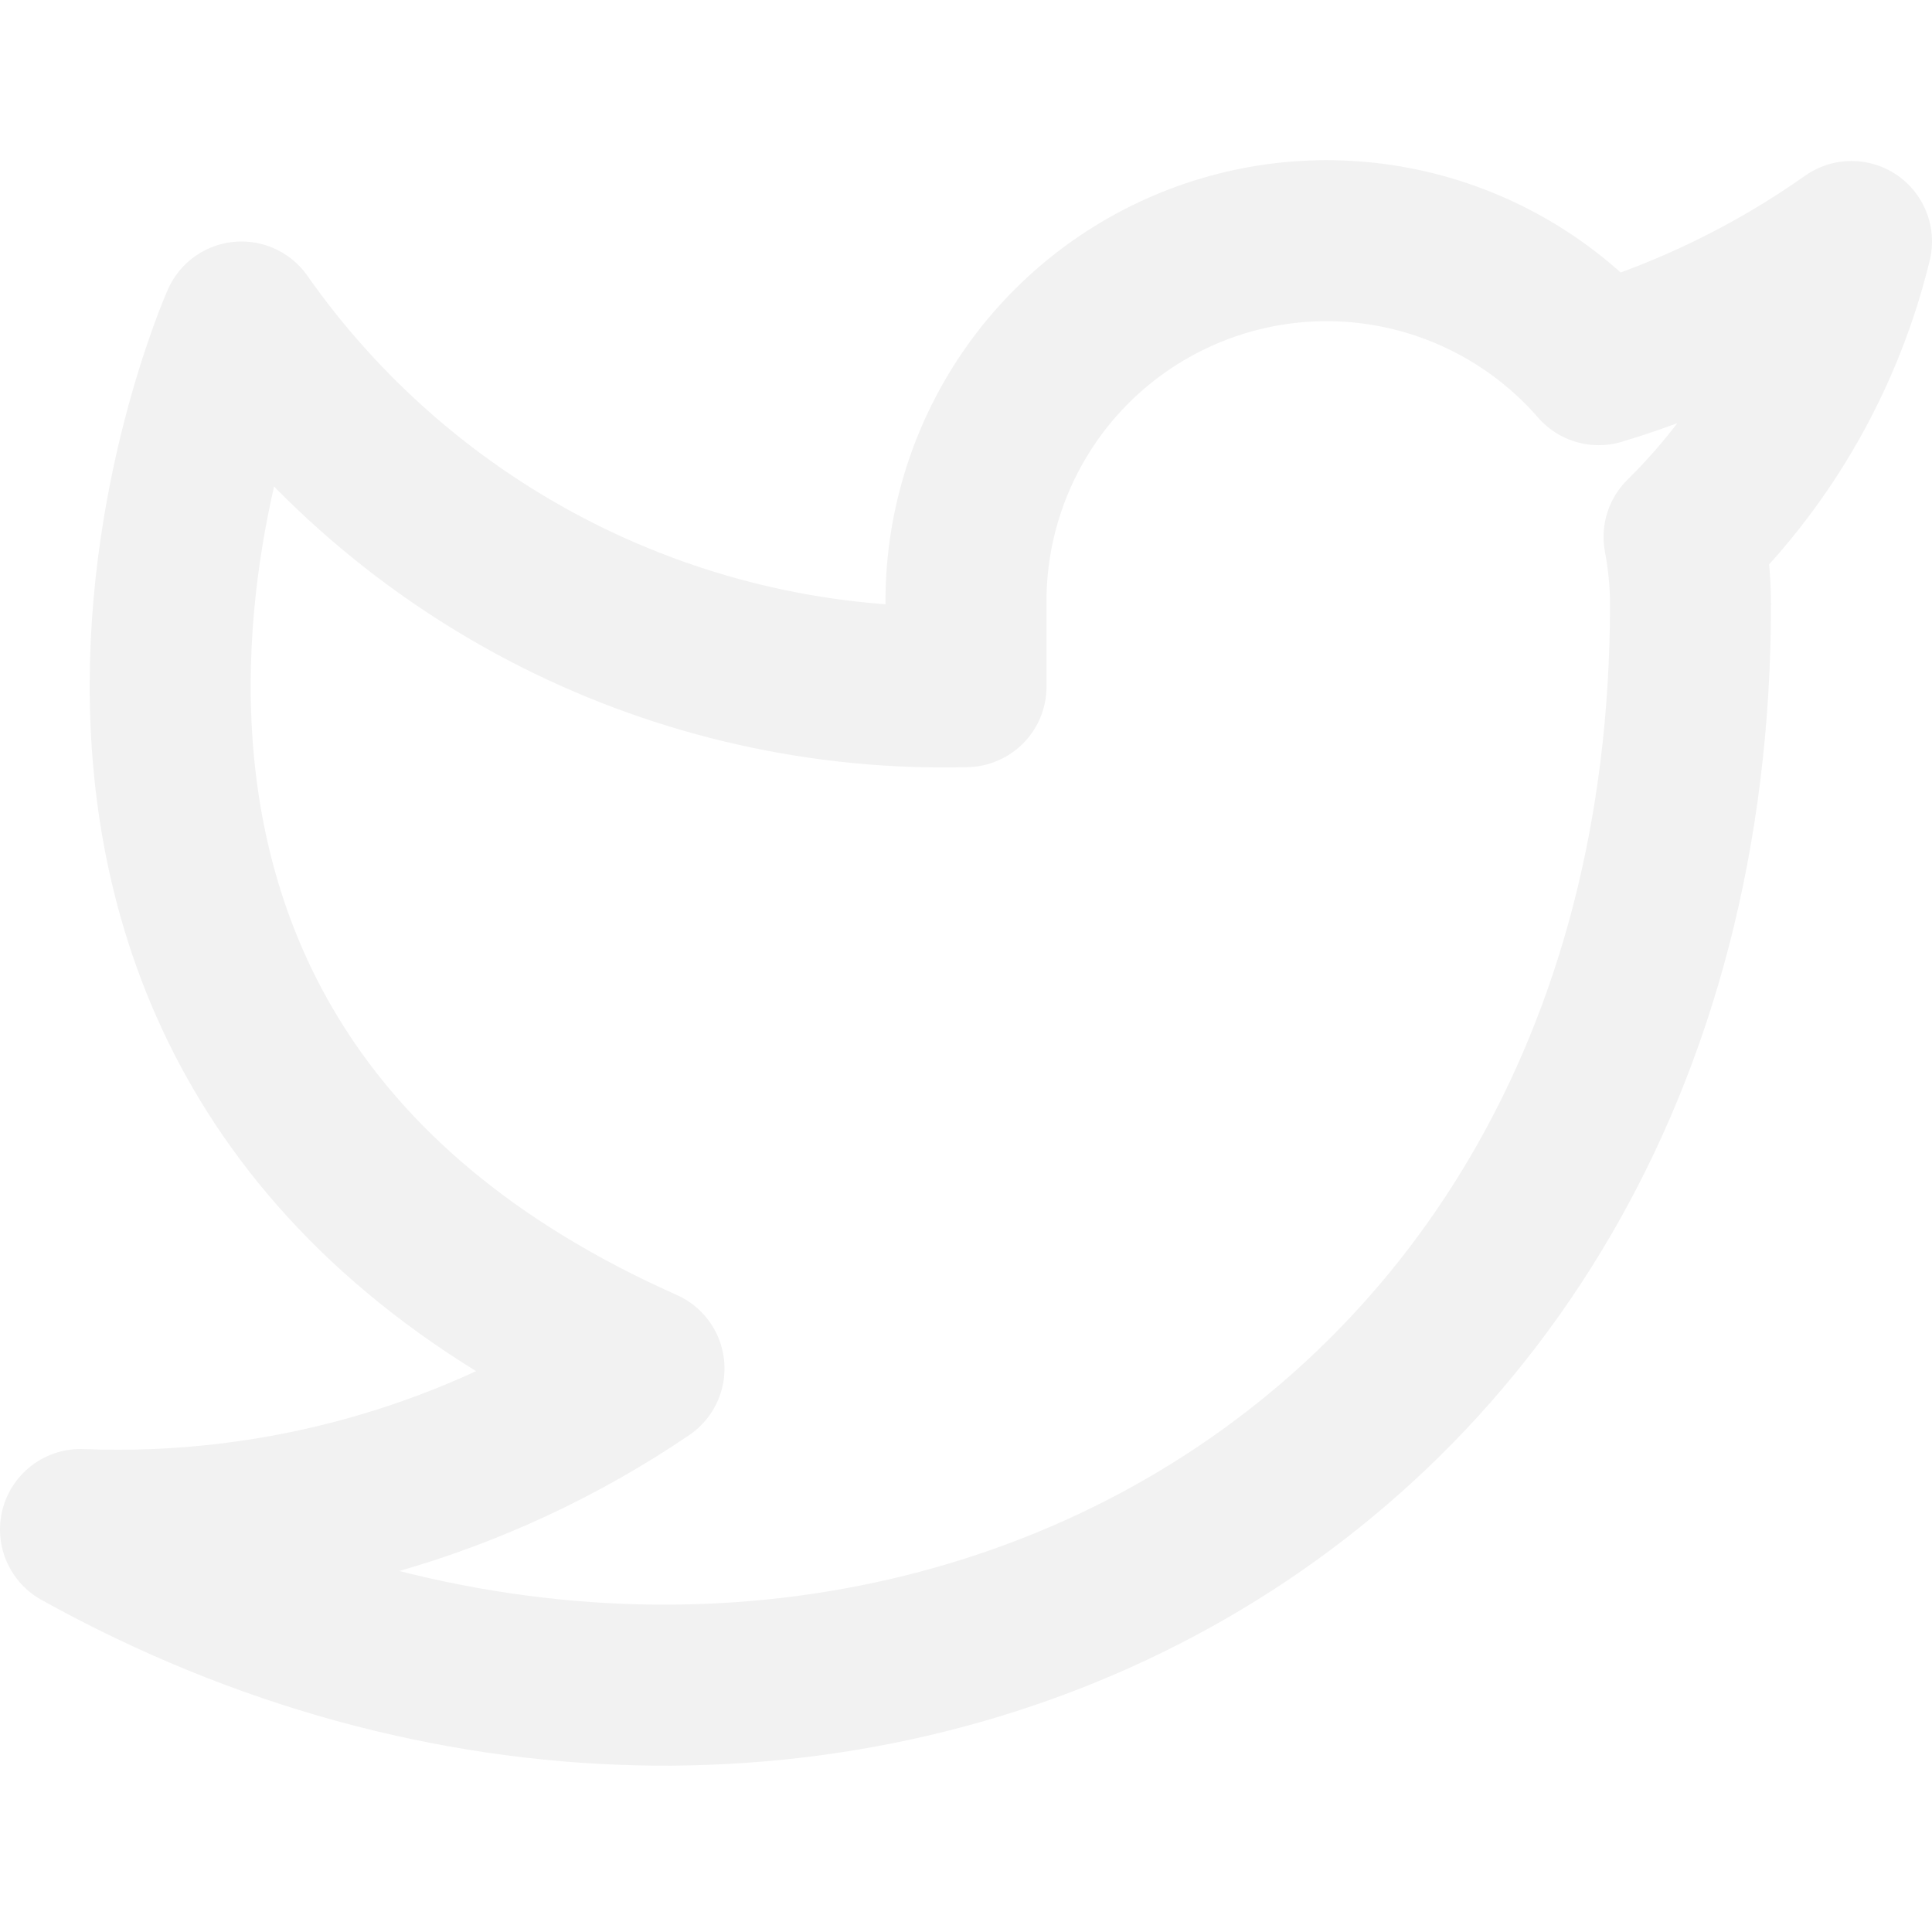
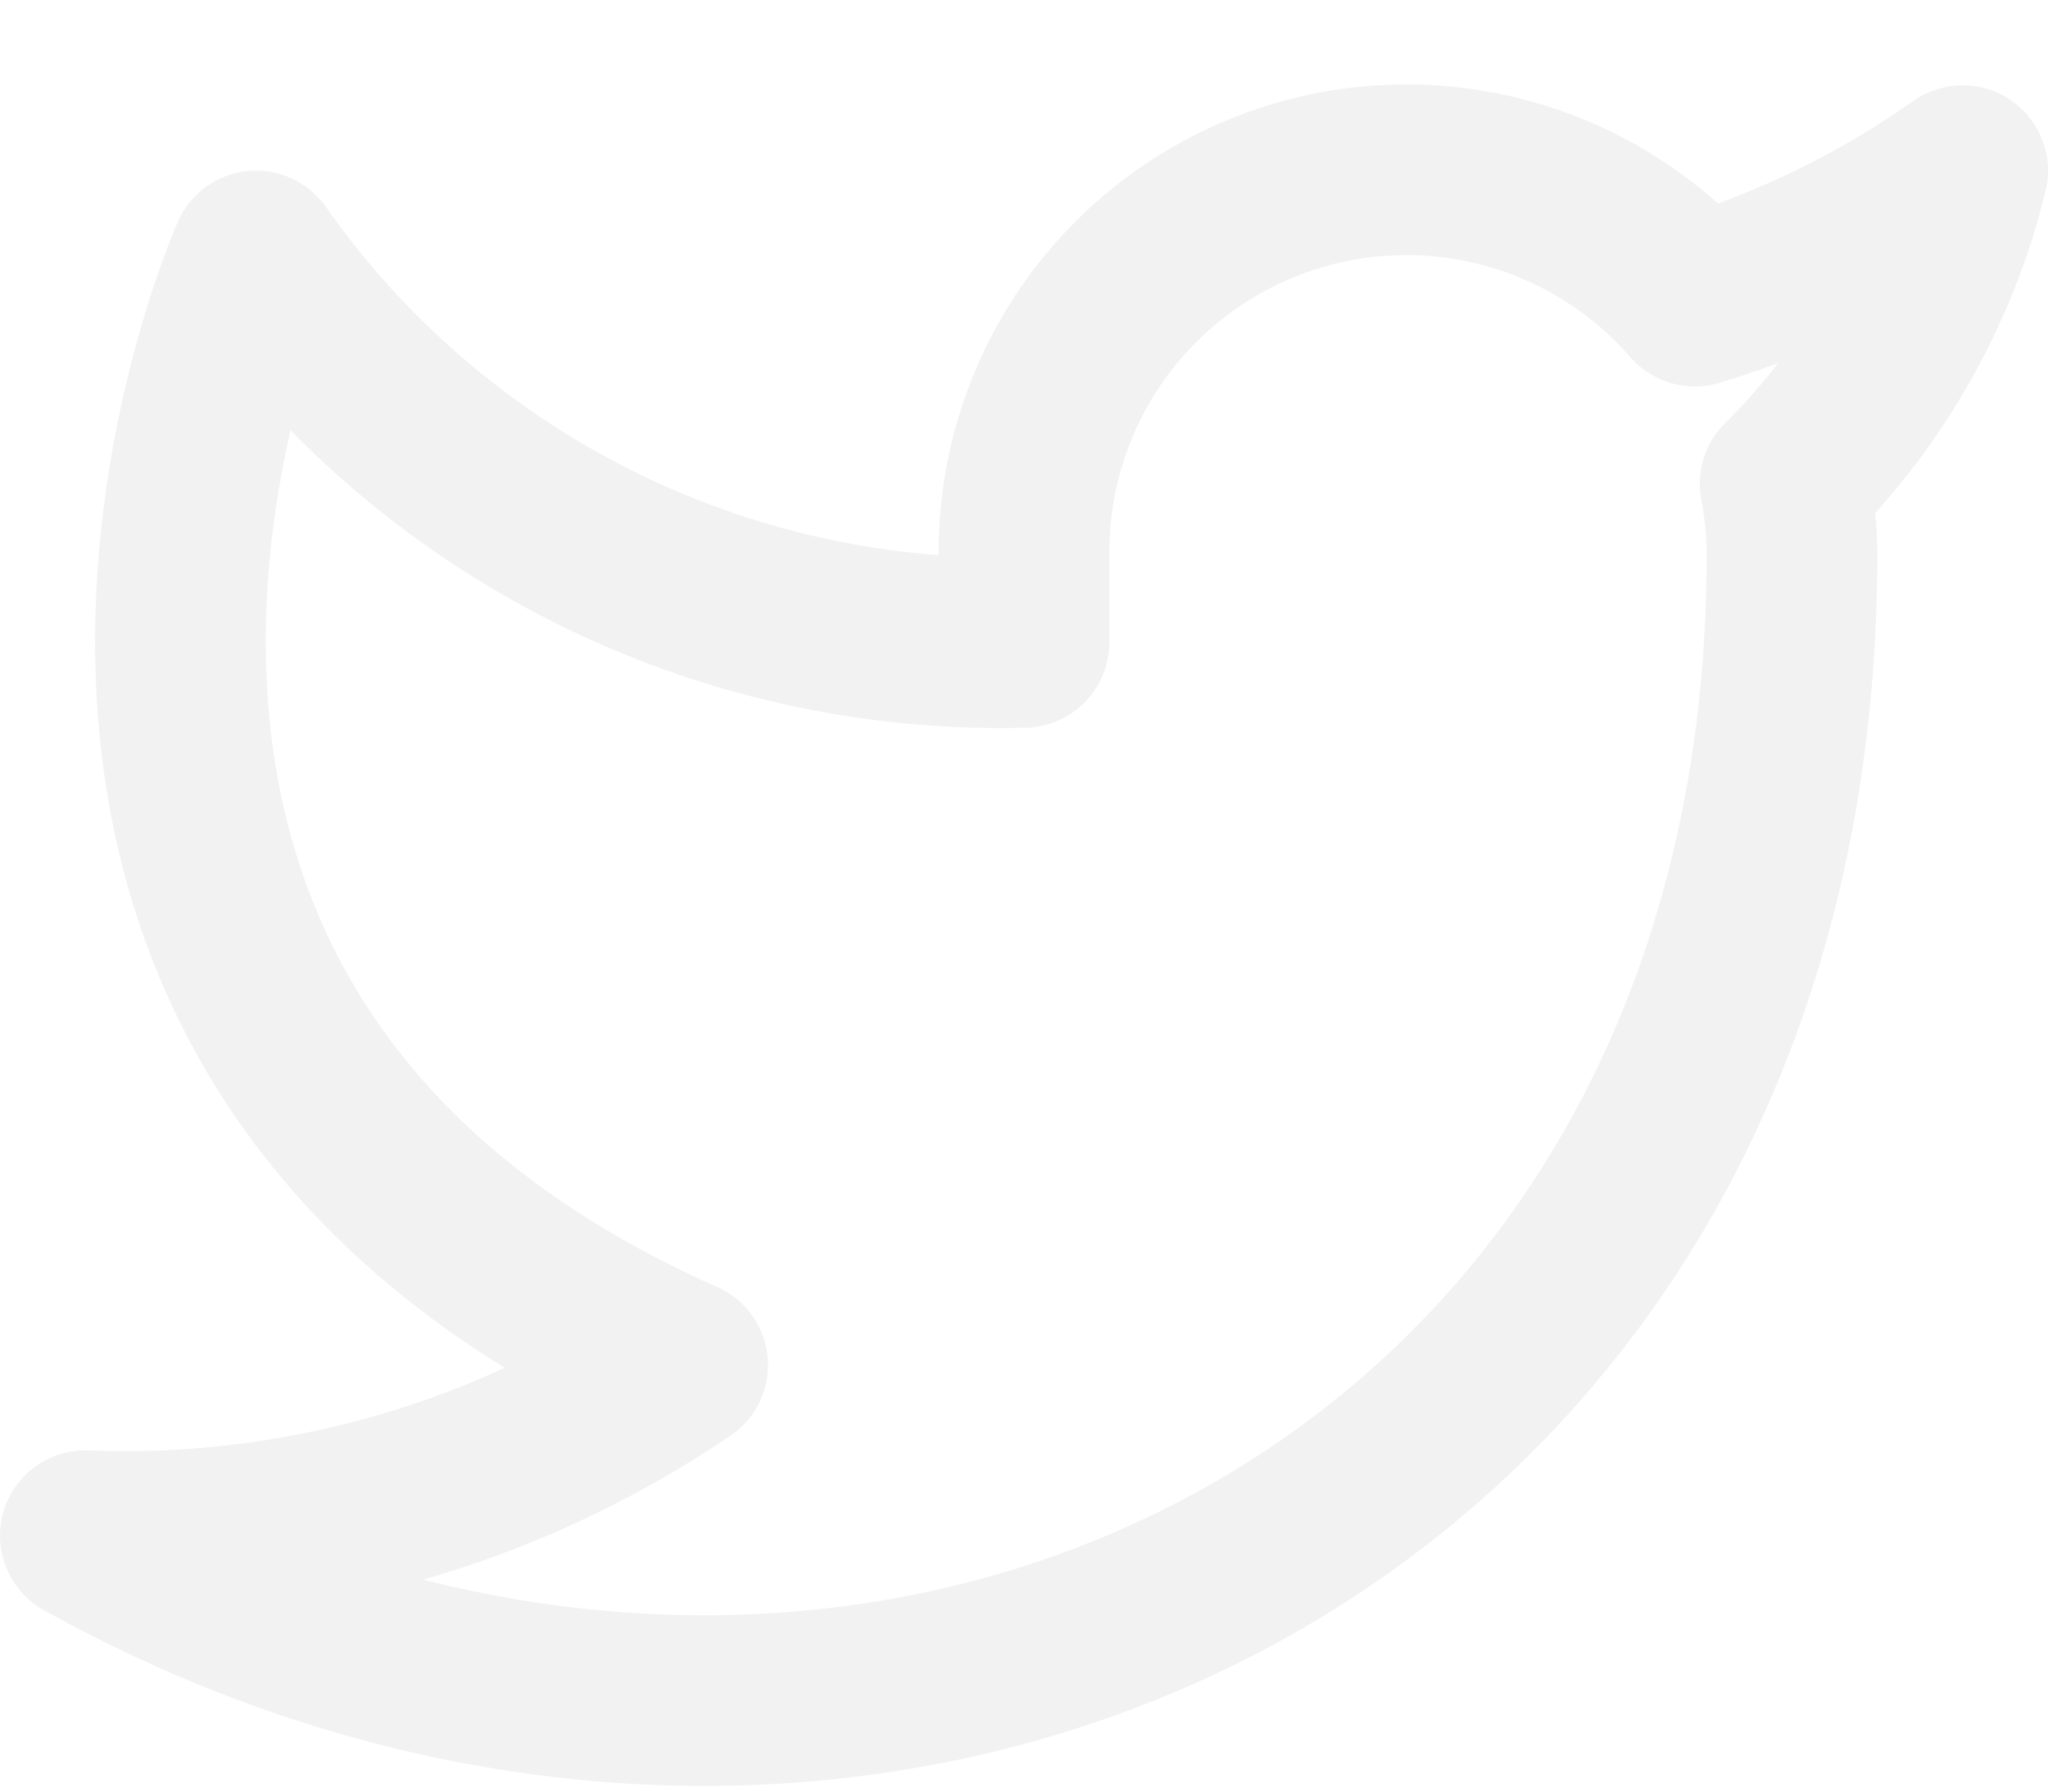
- <svg xmlns="http://www.w3.org/2000/svg" width="24" height="24" viewBox="0 0 24 24" fill="none">
-   <path d="M23 3C22.042 3.676 20.982 4.192 19.86 4.53C19.258 3.838 18.457 3.347 17.567 3.124C16.677 2.901 15.739 2.957 14.882 3.285C14.025 3.612 13.288 4.195 12.773 4.954C12.258 5.713 11.988 6.613 12 7.53V8.53C10.243 8.576 8.501 8.186 6.931 7.396C5.361 6.605 4.01 5.439 3 4C3 4 -1 13 8 17C5.941 18.398 3.487 19.099 1 19C10 24 21 19 21 7.5C20.999 7.222 20.972 6.944 20.92 6.67C21.941 5.664 22.661 4.393 23 3Z" stroke="#F2F2F2" stroke-width="2" stroke-linecap="round" stroke-linejoin="round" />
+ <svg xmlns="http://www.w3.org/2000/svg" width="24" height="21" viewBox="0 0 24 21" fill="none">
+   <path d="M23 2C22.042 2.676 20.982 3.192 19.86 3.53C19.258 2.838 18.457 2.347 17.567 2.124C16.677 1.901 15.739 1.957 14.882 2.285C14.025 2.612 13.288 3.195 12.773 3.954C12.258 4.713 11.988 5.613 12 6.53V7.53C10.243 7.576 8.501 7.186 6.931 6.396C5.361 5.605 4.01 4.439 3 3C3 3 -1 12 8 16C5.941 17.398 3.487 18.099 1 18C10 23 21 18 21 6.5C20.999 6.222 20.972 5.944 20.92 5.67C21.941 4.664 22.661 3.393 23 2Z" stroke="#F2F2F2" stroke-width="2" stroke-linecap="round" stroke-linejoin="round" />
</svg>
